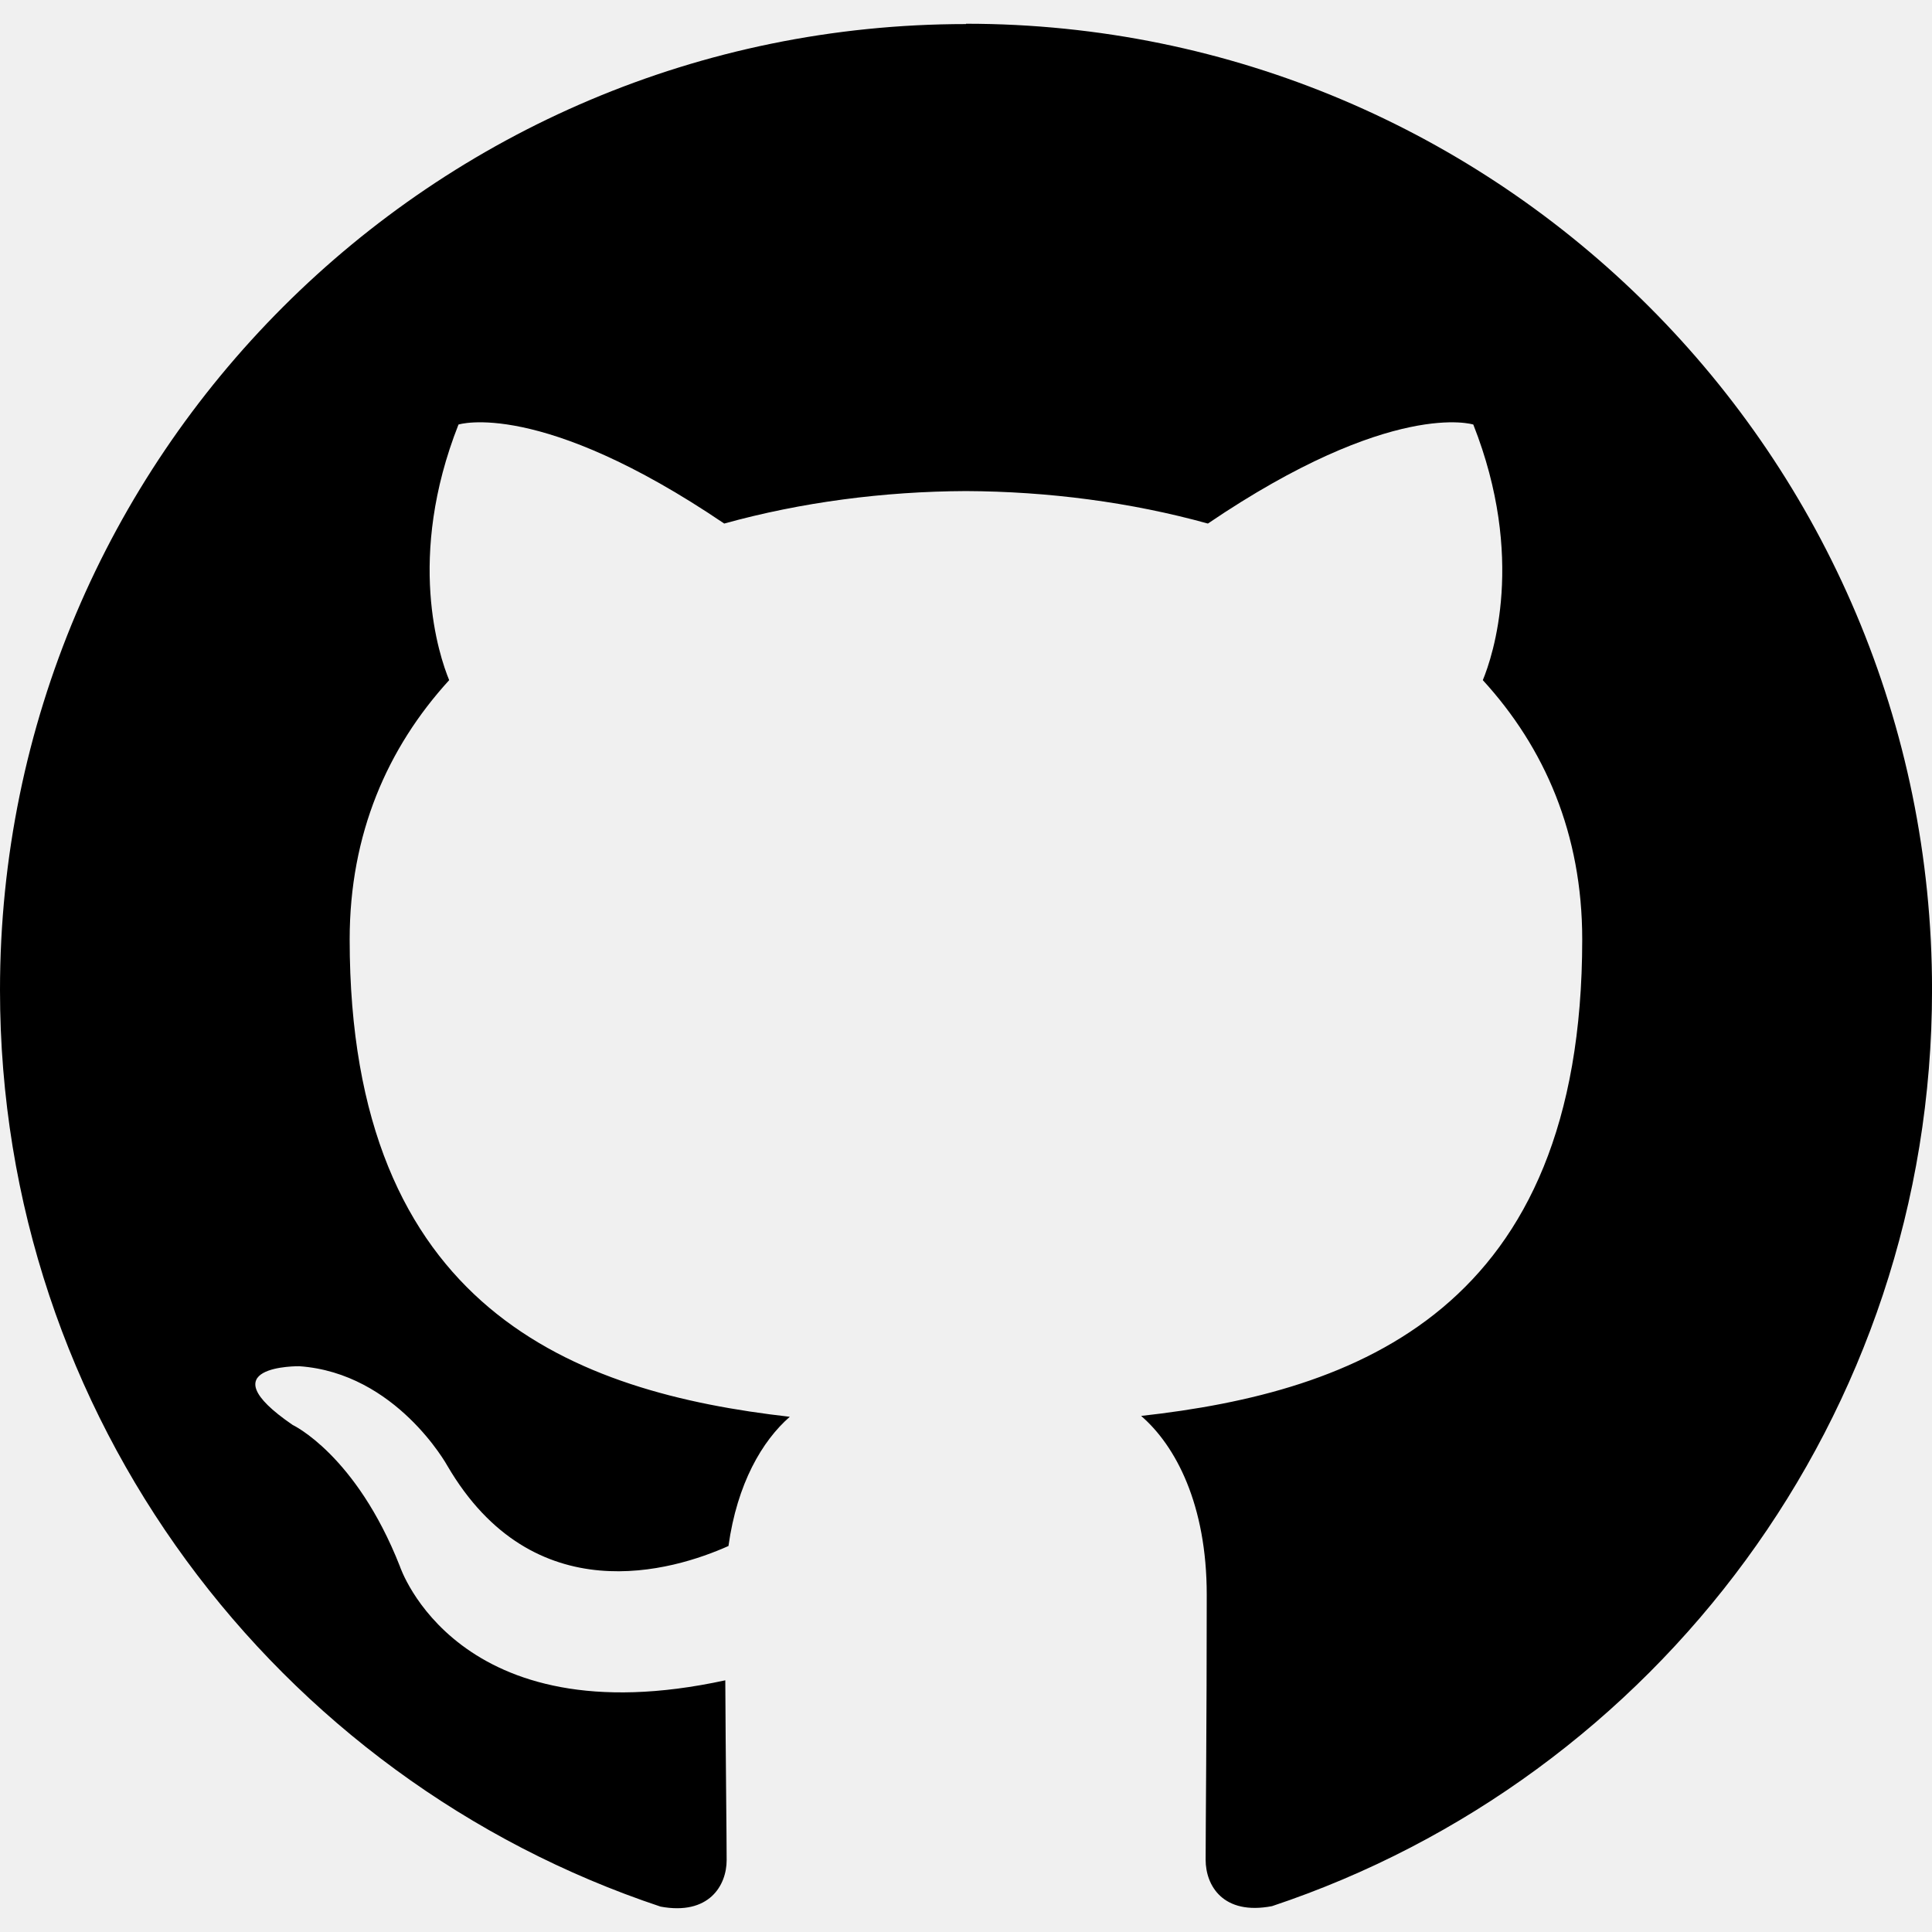
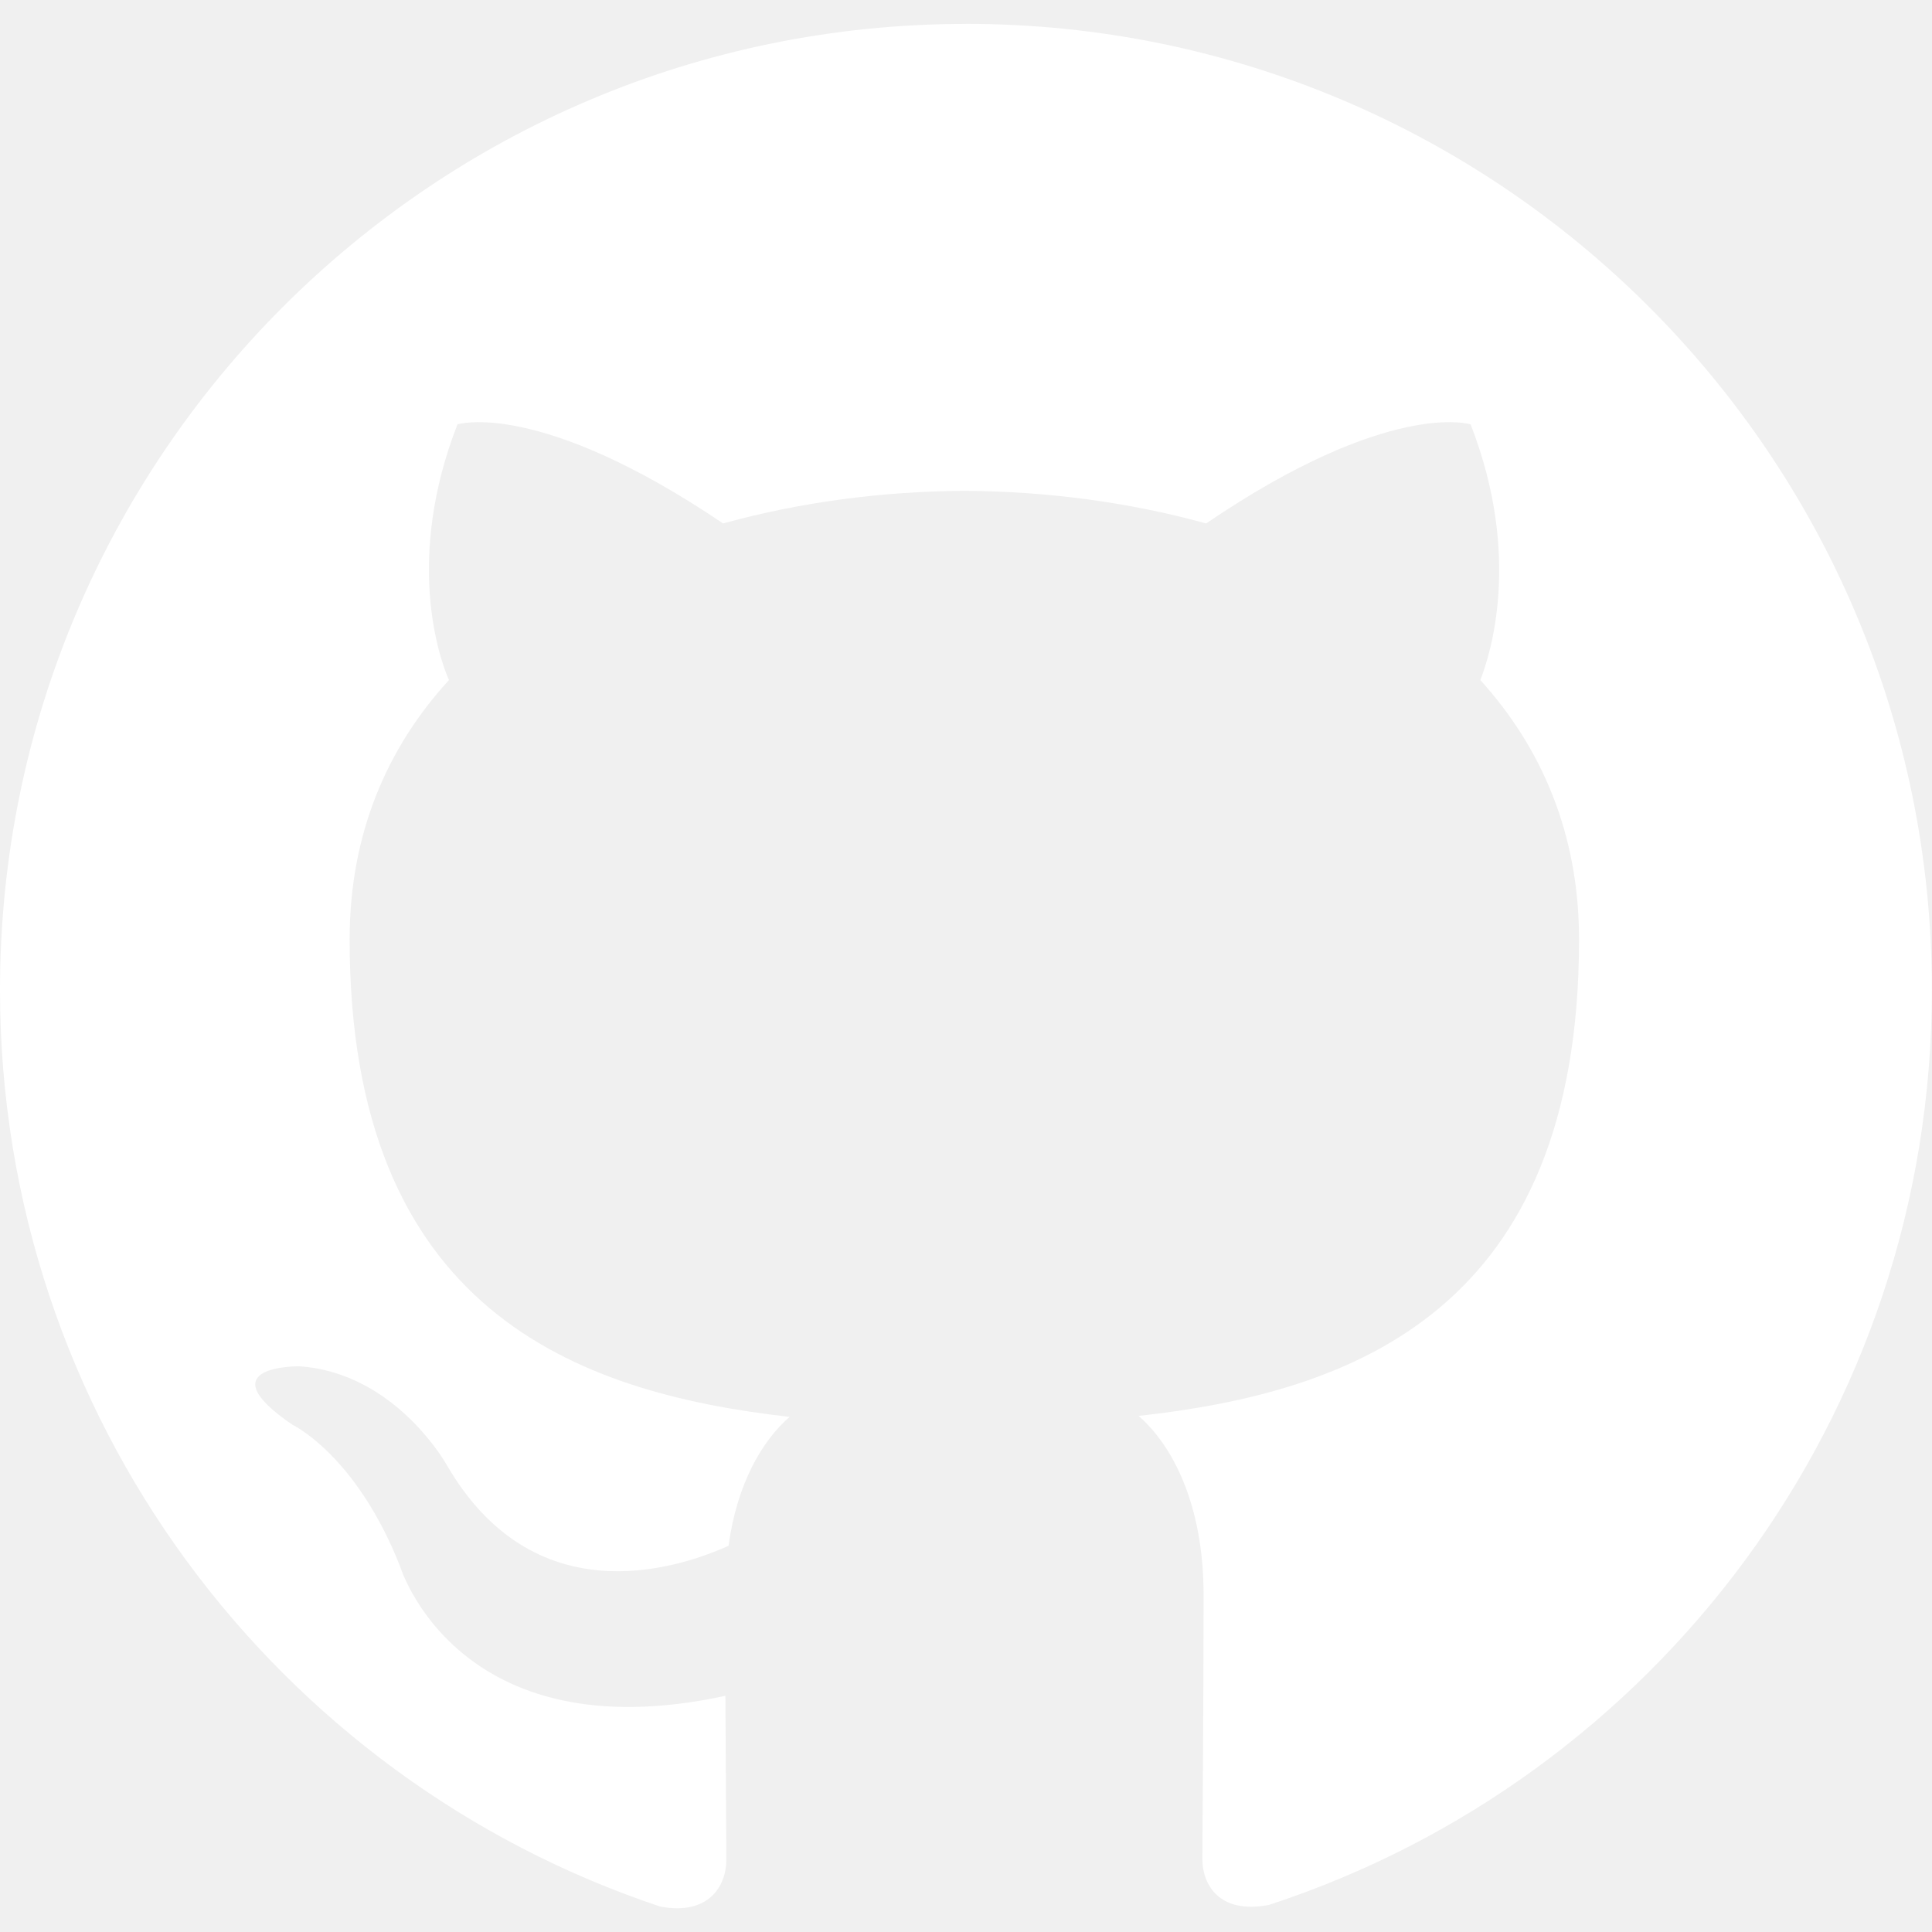
- <svg xmlns="http://www.w3.org/2000/svg" width="64" height="64" shape-rendering="geometricPrecision" text-rendering="geometricPrecision" image-rendering="optimizeQuality" fill-rule="evenodd" clip-rule="evenodd" viewBox="0 0 640 640">
-   <path d="M319.988 7.973C143.293 7.973 0 151.242 0 327.96c0 141.392 91.678 261.298 218.826 303.63 16.004 2.964 21.886-6.957 21.886-15.414 0-7.63-.319-32.835-.449-59.552-89.032 19.359-107.8-37.772-107.8-37.772-14.552-36.993-35.529-46.831-35.529-46.831-29.032-19.879 2.209-19.442 2.209-19.442 32.126 2.245 49.04 32.954 49.04 32.954 28.56 48.922 74.883 34.76 93.131 26.598 2.882-20.681 11.15-34.807 20.315-42.803-71.08-8.067-145.797-35.516-145.797-158.14 0-34.926 12.52-63.485 32.965-85.88-3.33-8.078-14.291-40.606 3.083-84.674 0 0 26.87-8.61 88.029 32.8 25.512-7.075 52.878-10.642 80.056-10.76 27.2.118 54.614 3.673 80.162 10.76 61.076-41.386 87.922-32.8 87.922-32.8 17.398 44.08 6.485 76.631 3.154 84.675 20.516 22.394 32.93 50.953 32.93 85.879 0 122.907-74.883 149.93-146.117 157.856 11.481 9.921 21.733 29.398 21.733 59.233 0 42.792-.366 77.28-.366 87.804 0 8.516 5.764 18.473 21.992 15.354 127.076-42.354 218.637-162.274 218.637-303.582 0-176.695-143.269-319.988-320-319.988l-.023.107z" />
+ <svg xmlns="http://www.w3.org/2000/svg" id="SvgjsSvg1001" width="60" height="60" version="1.1">
+   <defs id="SvgjsDefs1002" />
+   <g id="SvgjsG1008">
+     <svg width="60" height="60" viewBox="0 0 32 32">
+       <path d="M16 0.396c-8.839 0-16 7.167-16 16 0 7.073 4.584 13.068 10.937 15.183 0.803 0.151 1.093-0.344 1.093-0.772 0-0.38-0.009-1.385-0.015-2.719-4.453 0.964-5.391-2.151-5.391-2.151-0.729-1.844-1.781-2.339-1.781-2.339-1.448-0.989 0.115-0.968 0.115-0.968 1.604 0.109 2.448 1.645 2.448 1.645 1.427 2.448 3.744 1.74 4.661 1.328 0.14-1.031 0.557-1.74 1.011-2.135-3.552-0.401-7.287-1.776-7.287-7.907 0-1.751 0.62-3.177 1.645-4.297-0.177-0.401-0.719-2.031 0.141-4.235 0 0 1.339-0.427 4.4 1.641 1.281-0.355 2.641-0.532 4-0.541 1.36 0.009 2.719 0.187 4 0.541 3.043-2.068 4.381-1.641 4.381-1.641 0.859 2.204 0.317 3.833 0.161 4.235 1.015 1.12 1.635 2.547 1.635 4.297 0 6.145-3.74 7.5-7.296 7.891 0.556 0.479 1.077 1.464 1.077 2.959 0 2.14-0.020 3.864-0.020 4.385 0 0.416 0.28 0.916 1.104 0.755 6.4-2.093 10.979-8.093 10.979-15.156 0-8.833-7.161-16-16-16z" fill="#ffffff" class="color000 svgShape" />
+     </svg>
+   </g>
</svg>
